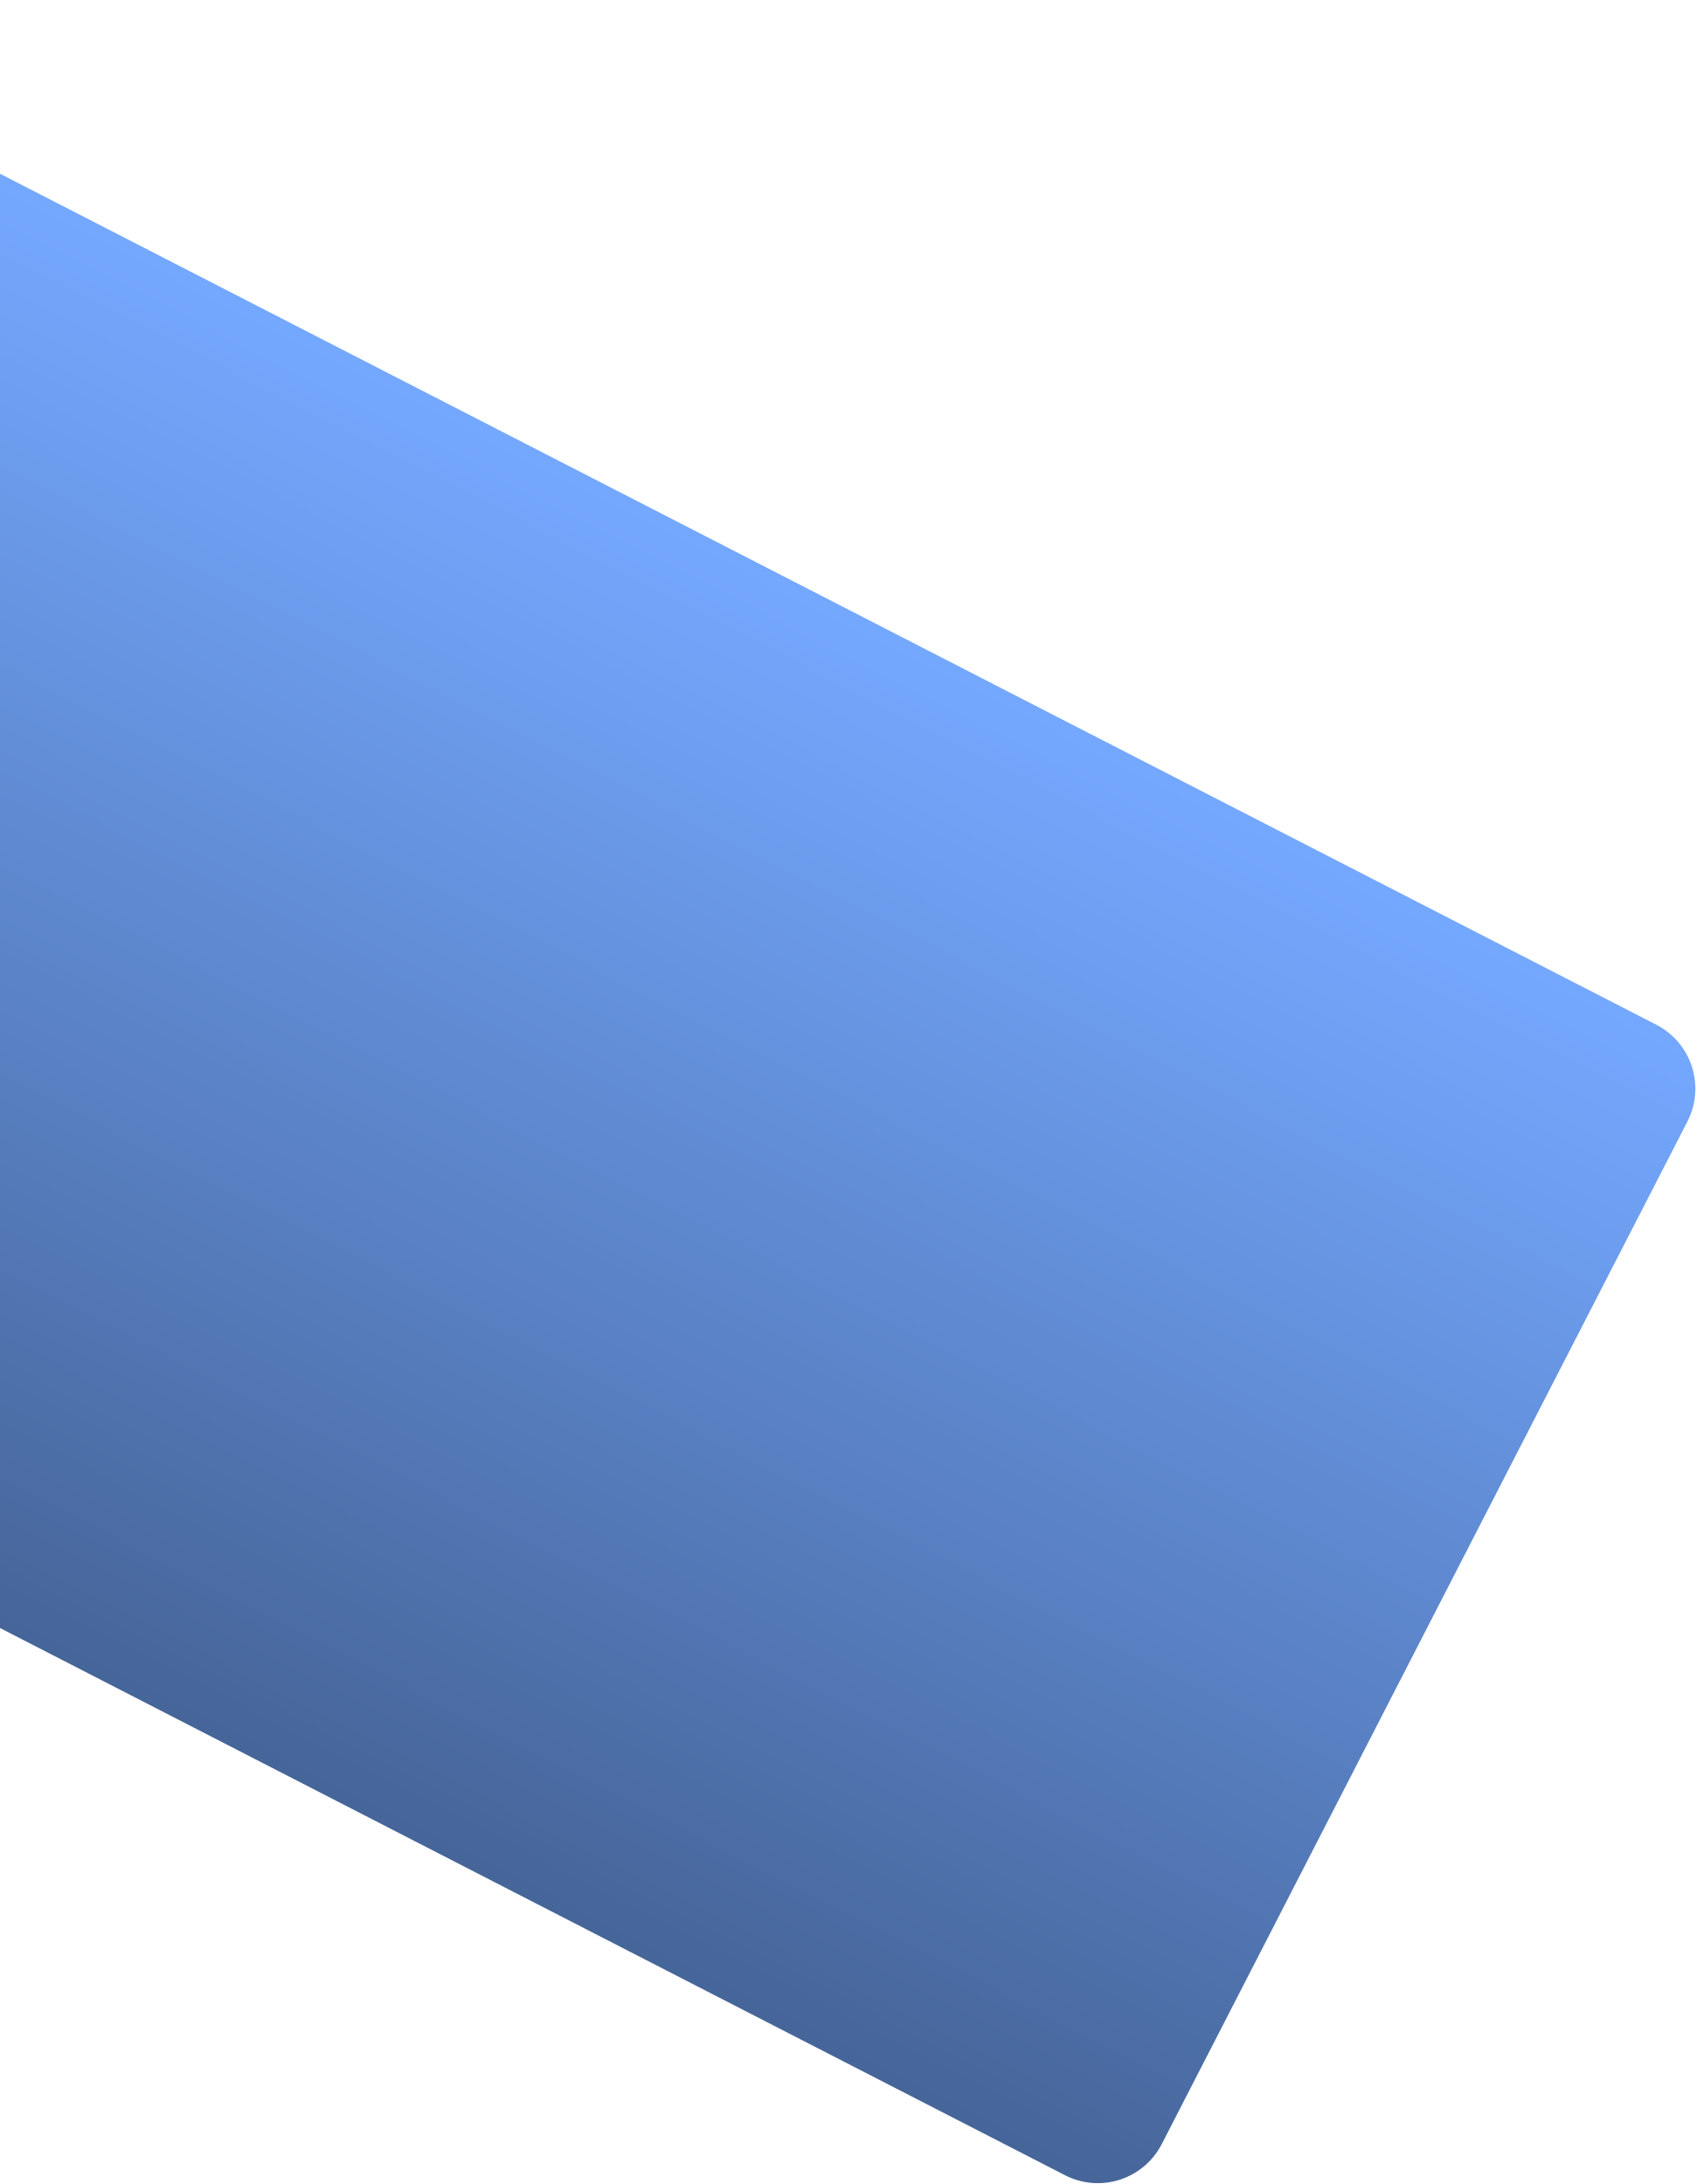
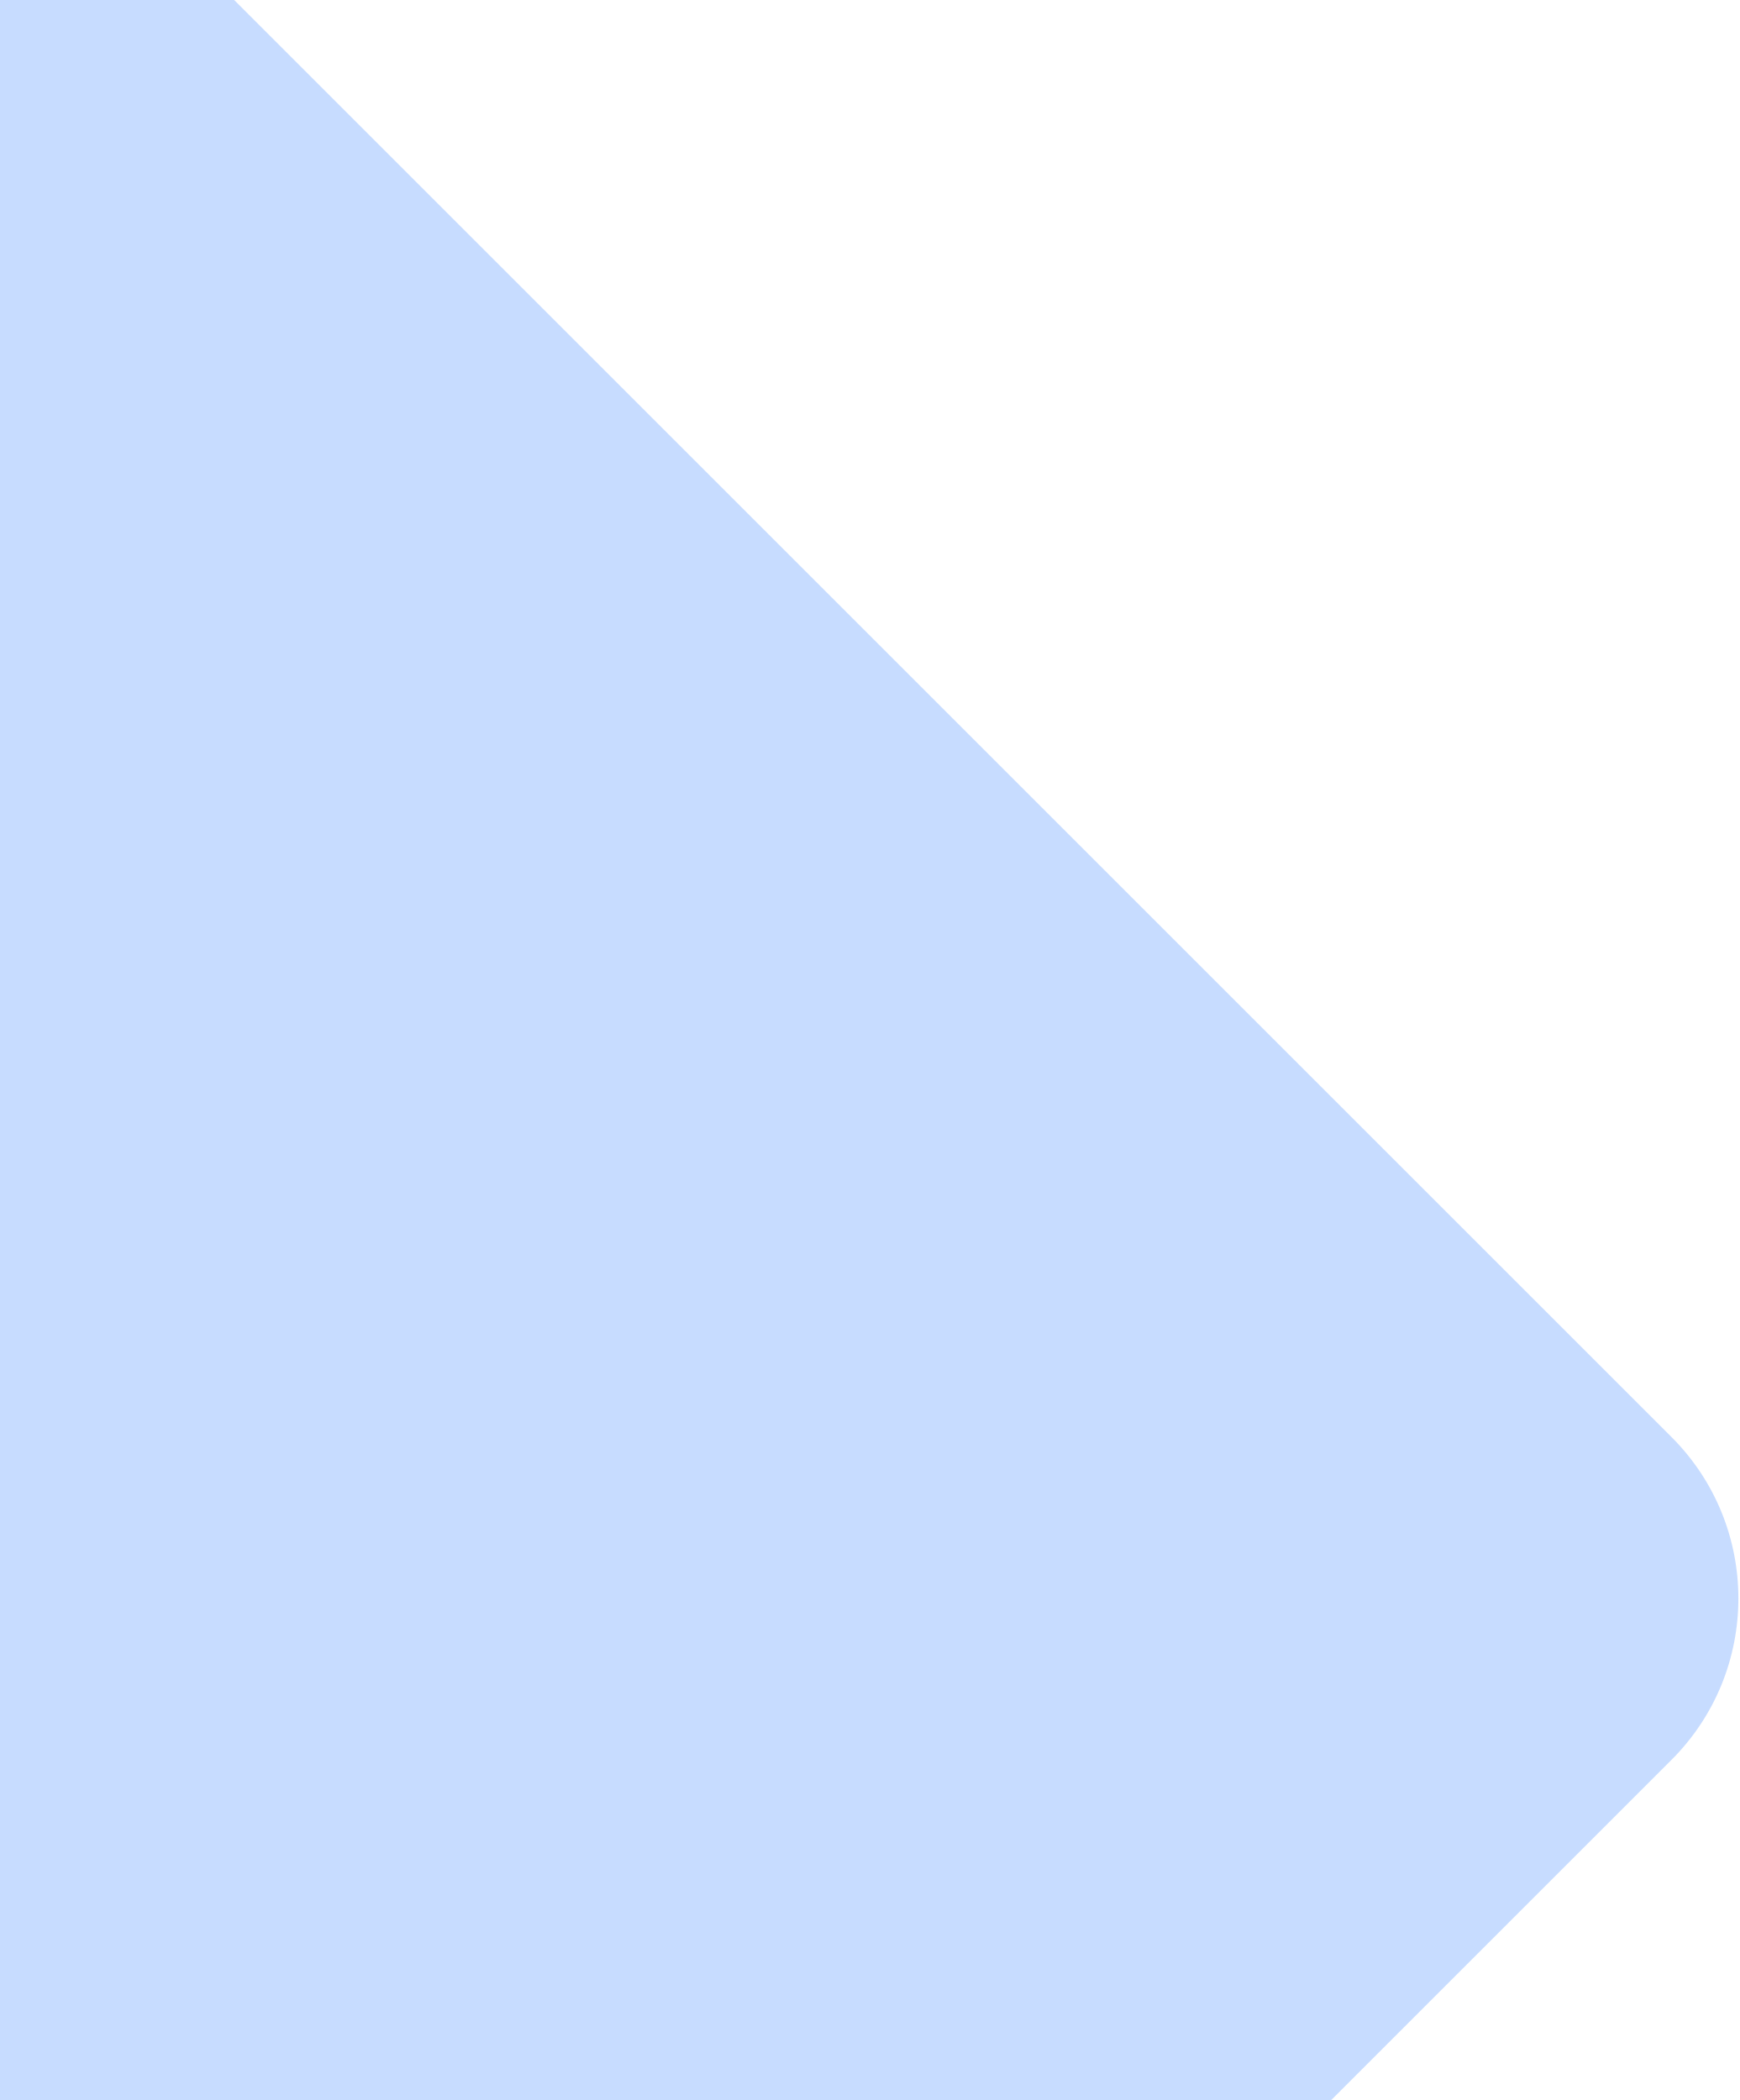
- <svg xmlns="http://www.w3.org/2000/svg" width="1179" height="1518" viewBox="0 0 1179 1518" fill="none">
-   <path d="M-290.889 27.471C-278.267 2.91 -248.124 -6.768 -223.563 5.855L1150.89 712.227C1175.45 724.849 1185.13 754.992 1172.5 779.552L807.262 1490.24C794.641 1514.79 764.599 1524.52 740.04 1511.9C620.679 1450.58 286.051 1278.66 53.223 1158.92C-179.06 1039.46 -514.924 866.9 -634.587 805.424C-659.153 792.804 -668.747 762.702 -656.123 738.138L-290.889 27.471Z" fill="url(#paint0_linear_31_145)" />
-   <defs>
-     <linearGradient id="paint0_linear_31_145" x1="463.662" y1="359.041" x2="52.696" y2="1158.69" gradientUnits="userSpaceOnUse">
-       <stop stop-color="#74A8FF" />
-       <stop offset="1" stop-color="#466599" />
-     </linearGradient>
-   </defs>
+ <svg xmlns="http://www.w3.org/2000/svg" width="381" height="460" viewBox="0 0 381 460" fill="none">
+   <rect opacity="0.4" x="-49.716" y="-101" width="638.002" height="584.472" rx="50" transform="rotate(45 -49.7158 -101)" fill="#74A8FF" />
</svg>
